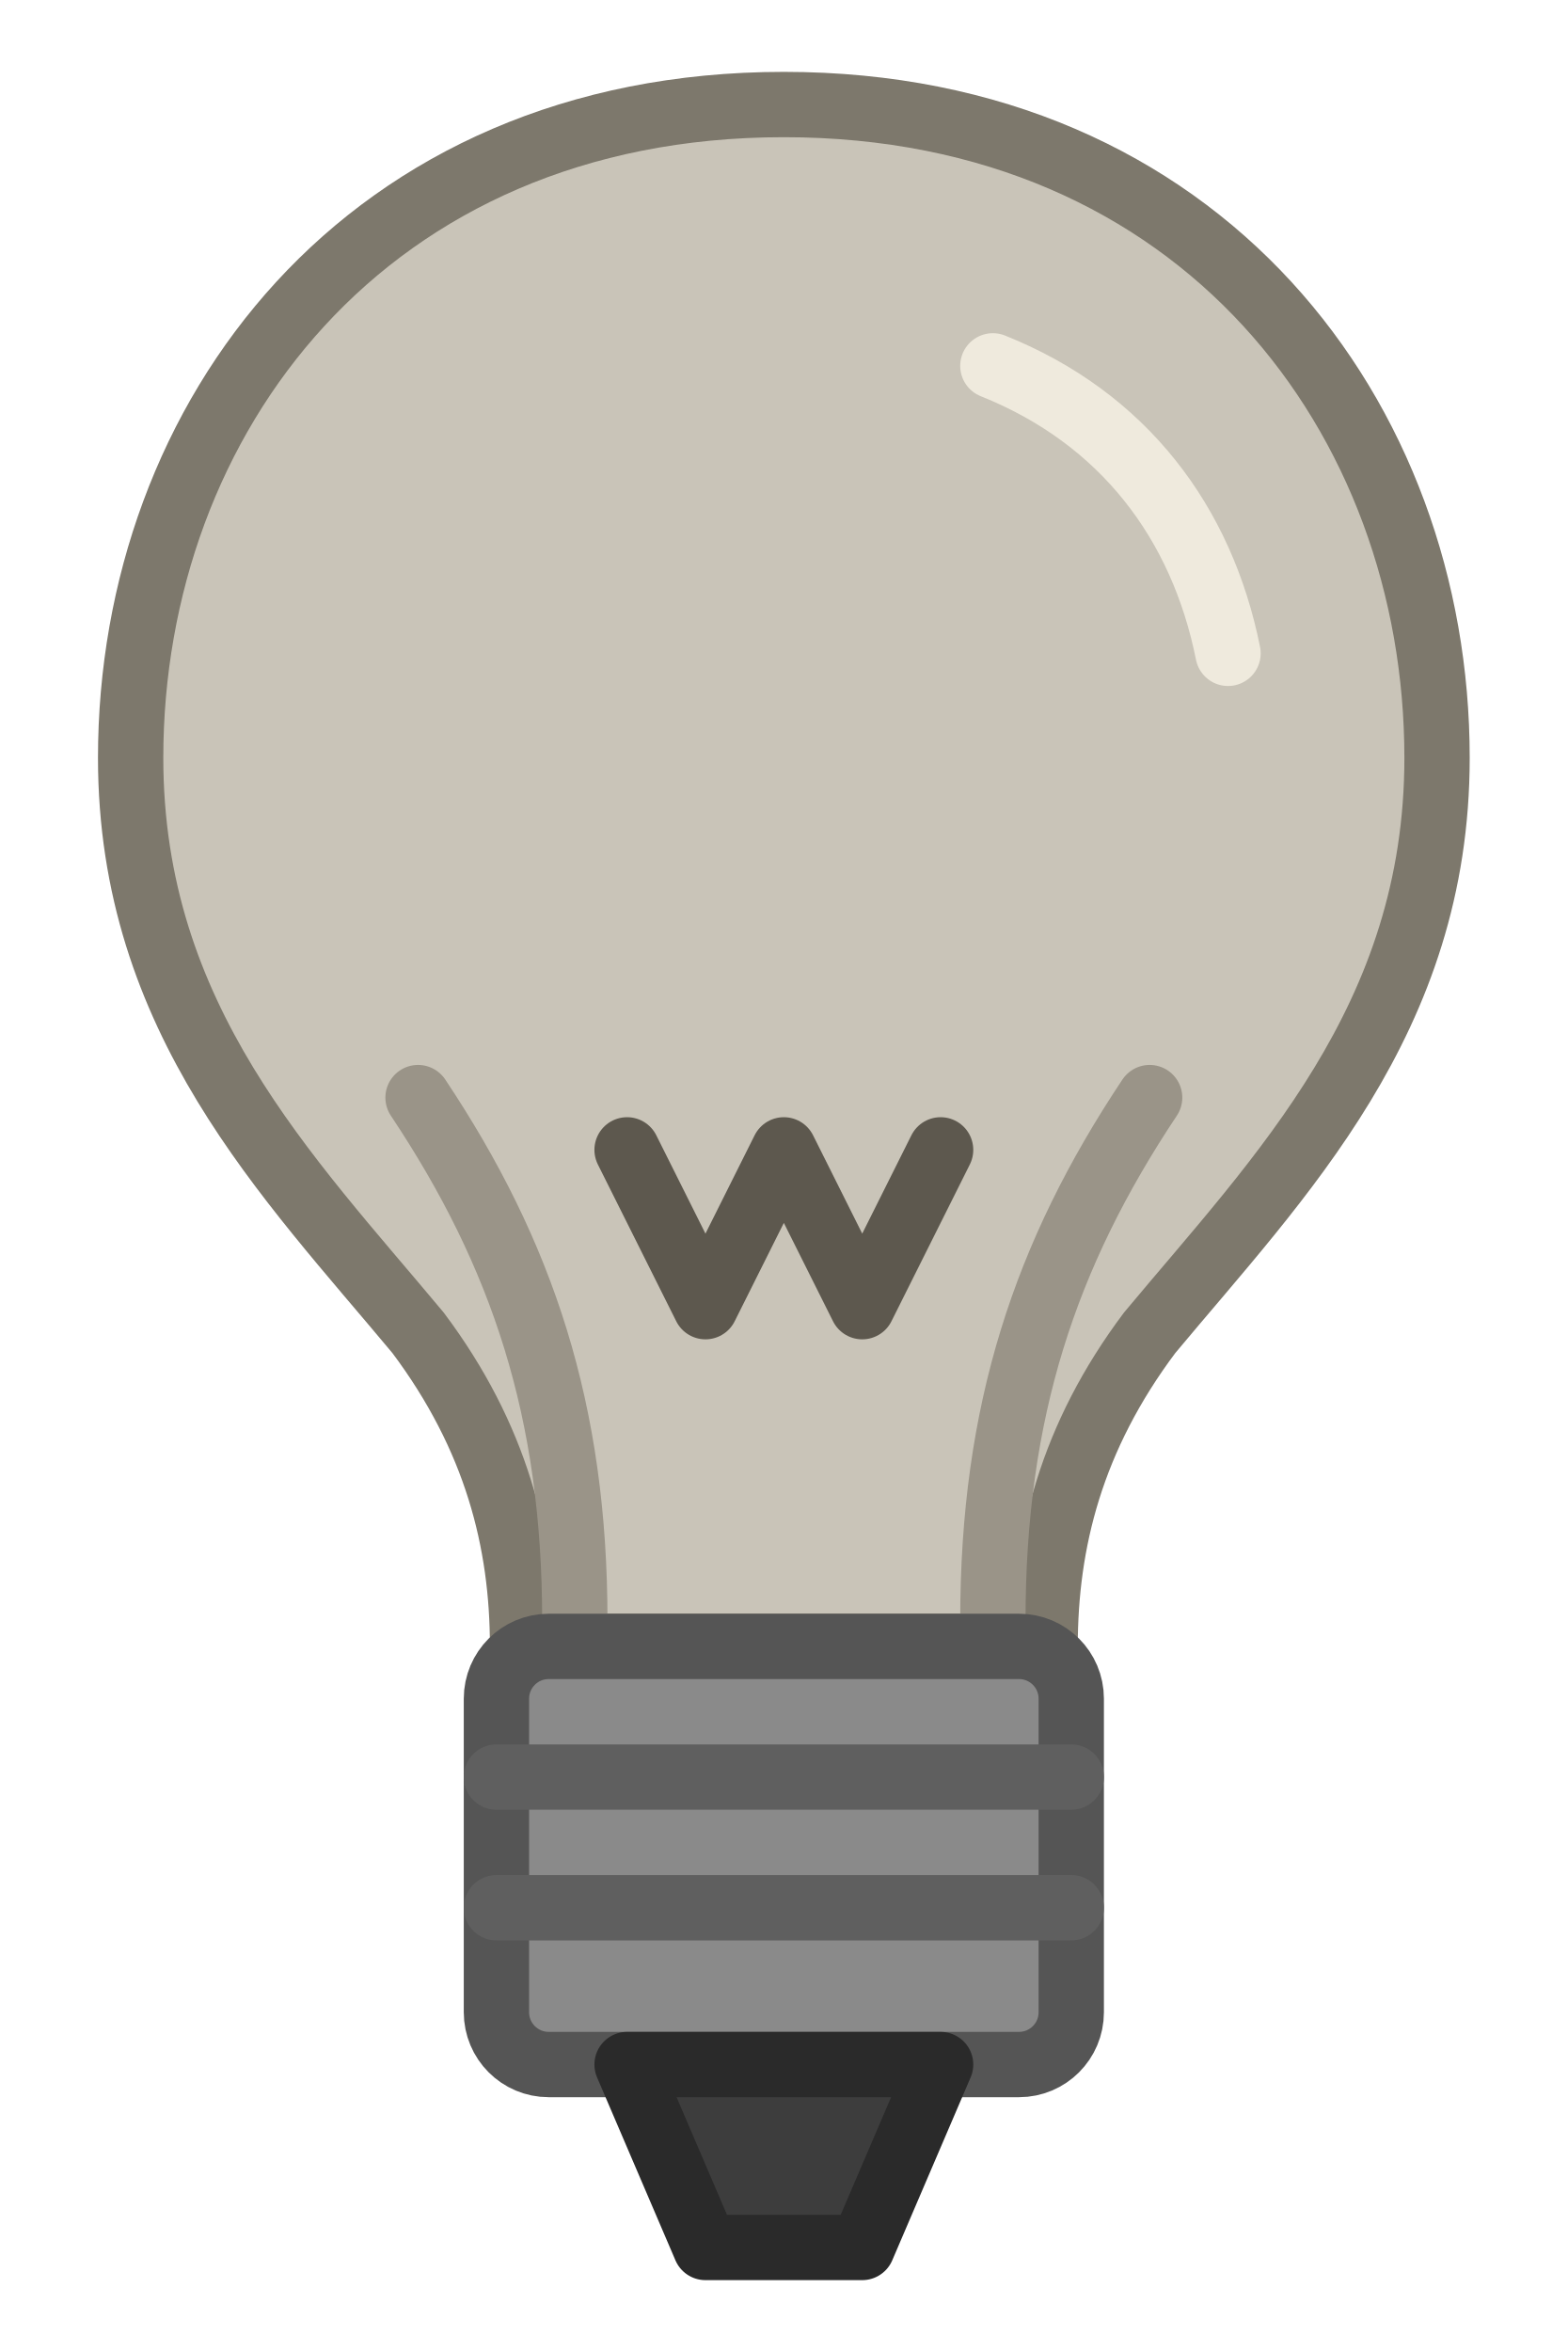
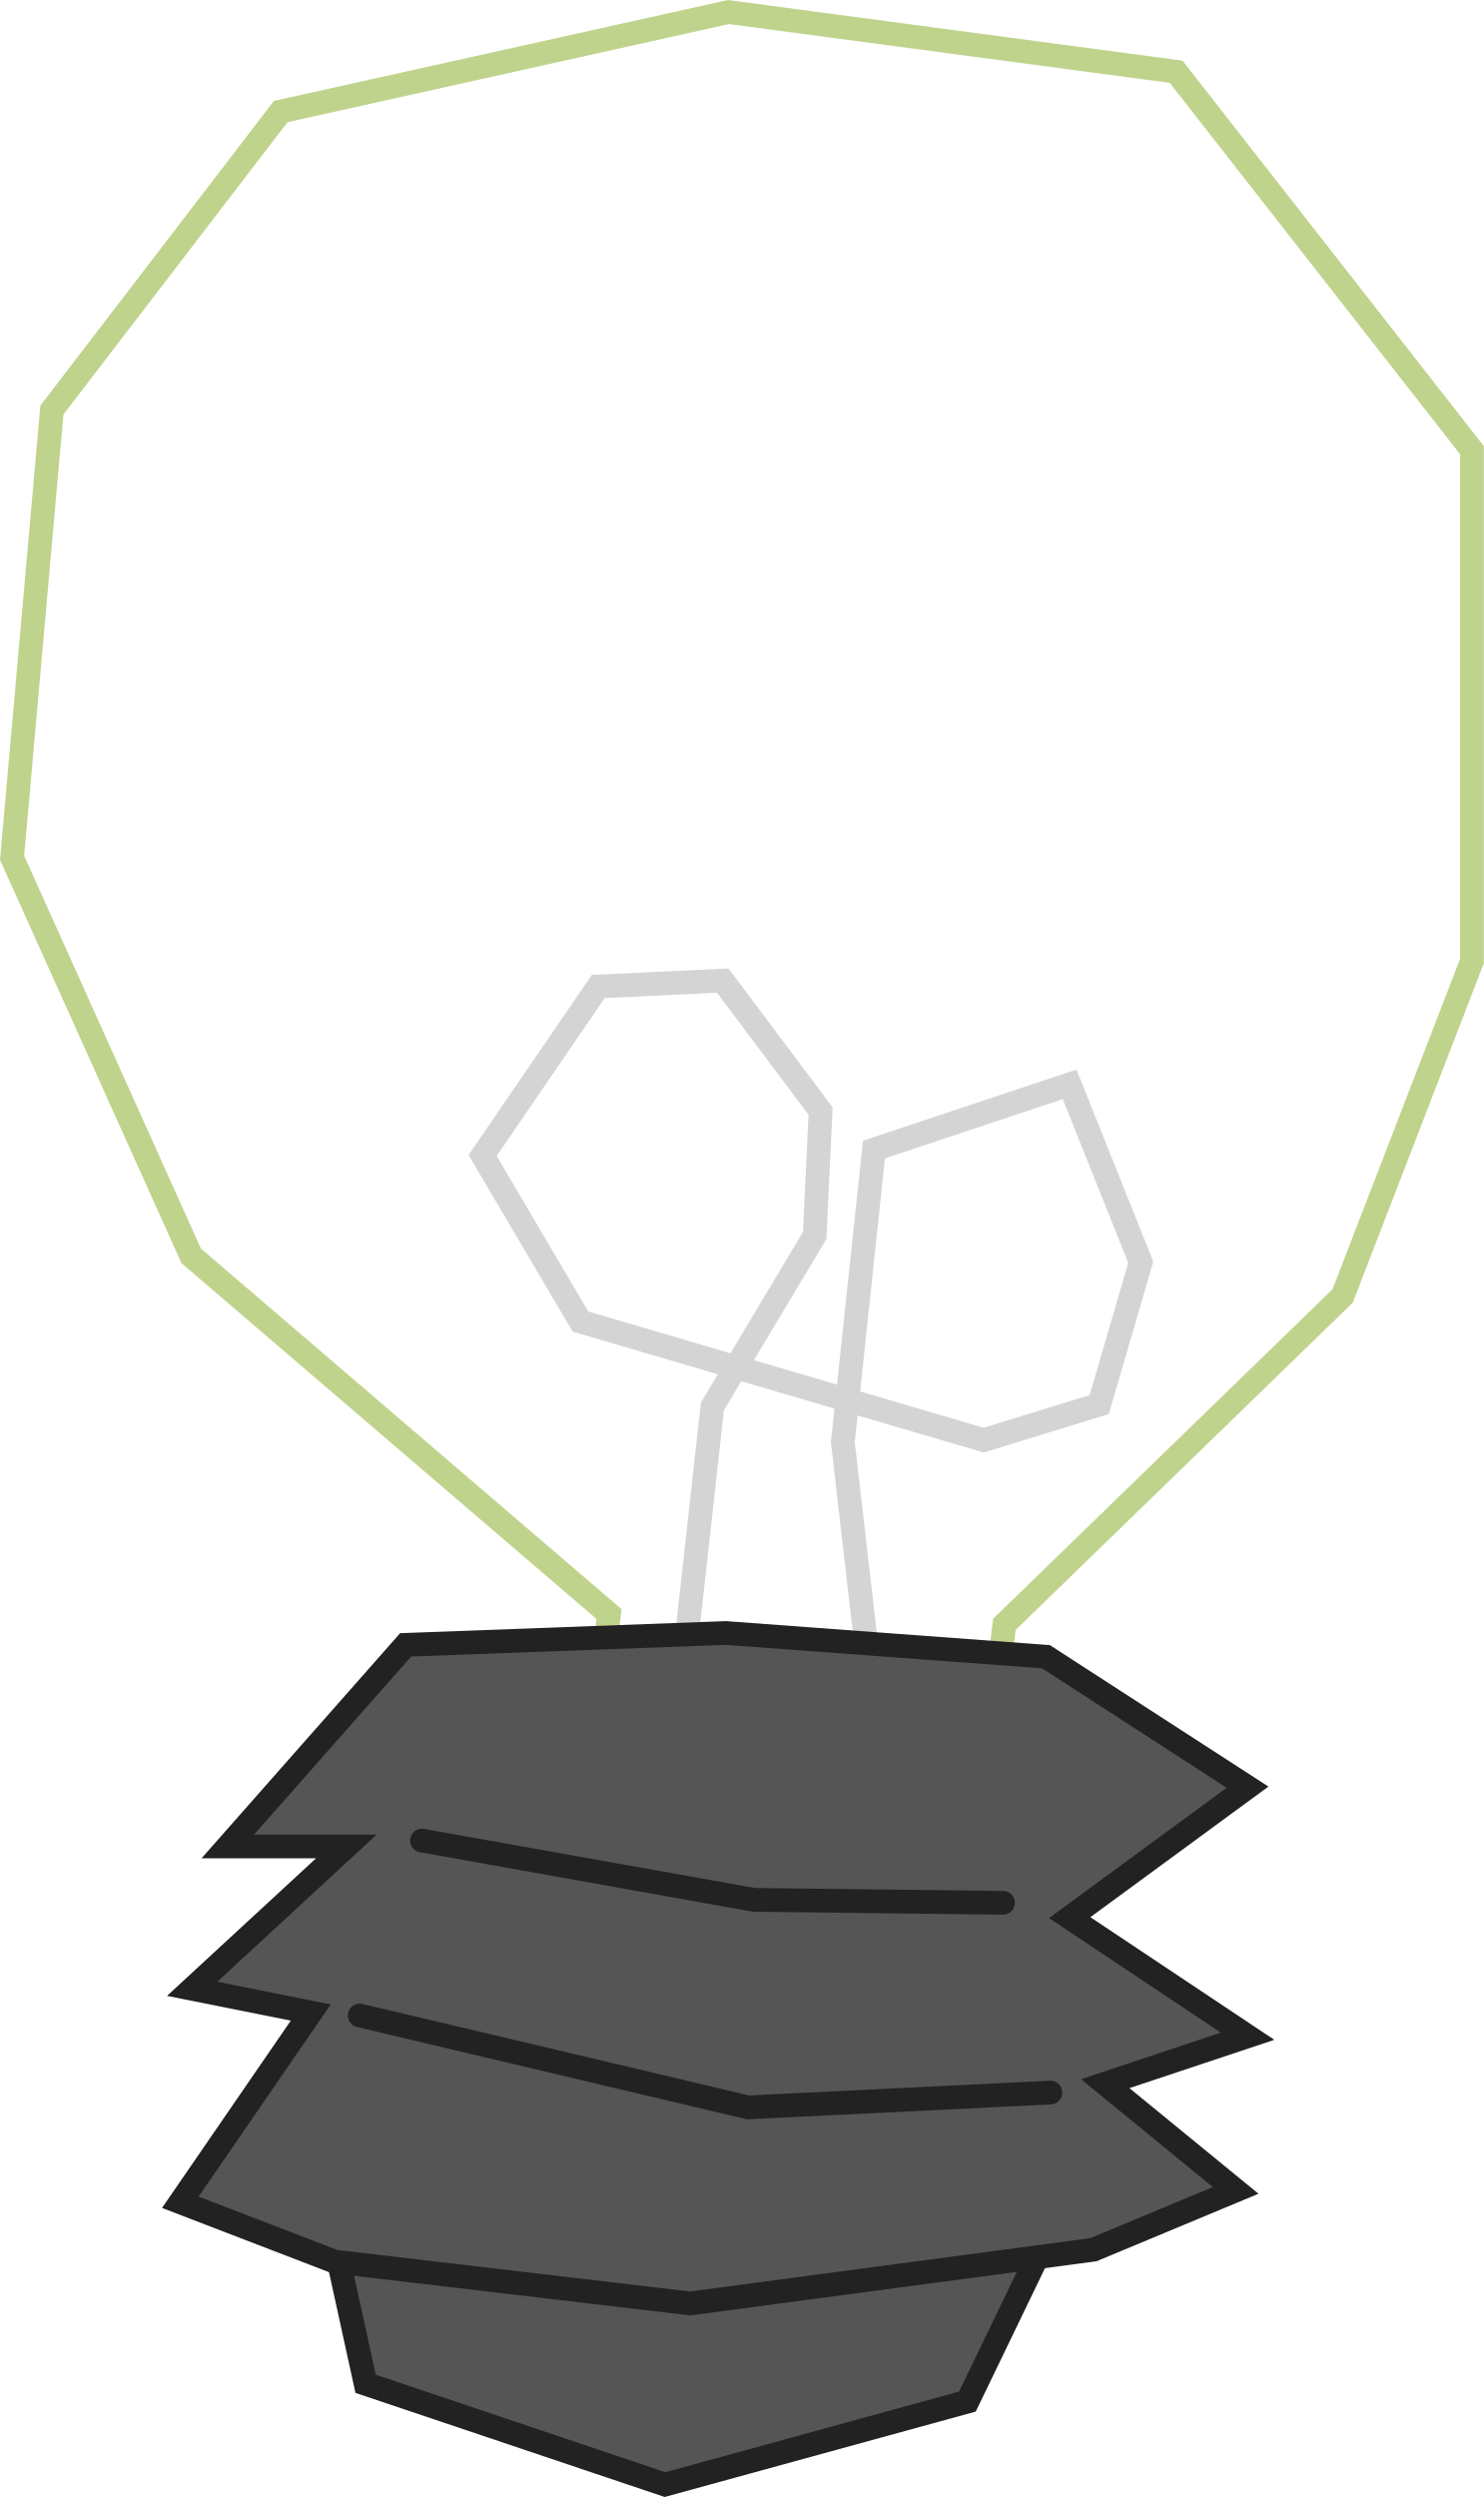
- <svg xmlns="http://www.w3.org/2000/svg" viewBox="0 0 60 90" width="60" height="90">
-   <g stroke-width="2.5" stroke-linejoin="round" stroke-linecap="round">
-     <path d="M30 4C14 4 5 16 5 29c0 10 6 16 11 22 3 4 4 8 4 12h20c0-4 1-8 4-12 5-6 11-12 11-22C55 16 46 4 30 4Z" fill="#c9c4b8" stroke="#7d786c" />
-     <path d="M22 62c0-8-2-14-6-20M38 62c0-8 2-14 6-20" fill="none" stroke="#9a9488" />
-     <path d="M24 44l3 6 3-6 3 6 3-6" fill="none" stroke="#5d584e" />
-     <path d="M38 14c5 2 8 6 9 11" fill="none" stroke="#efeadd" />
-     <rect x="19" y="63" width="22" height="16" rx="2" fill="#8a8a8a" stroke="#555" />
-     <path d="M19 68h22M19 73h22" fill="none" stroke="#5f5f5f" />
-     <path d="M24 79h12l-3 7h-6Z" fill="#3d3d3d" stroke="#2a2a2a" />
+ <svg xmlns="http://www.w3.org/2000/svg" version="1.1" width="125.132" height="210.542" viewBox="0,0,125.132,210.542">
+   <g transform="translate(-177.4245,-74.74412)">
+     <g data-paper-data="{&quot;isPaintingLayer&quot;:true}" fill-rule="nonzero" stroke-width="2" stroke-linecap="round" stroke-linejoin="miter" stroke-miterlimit="10" stroke-dasharray="" stroke-dashoffset="0" style="mix-blend-mode: normal">
+       <path d="M254.5,248.338l-6,-52l2.625,-24.664l16.5,-5.5l6,15l-3.5,12l-9.75,3l-34,-10l-8.25,-14l9.75,-14.25l10.5,-0.5l8.25,11l-0.5,10.5l-8.625,14.414l-6,54" fill="none" stroke="#d4d4d4" />
+       <path d="M260.446,225.689l1.678,-13.983l28.526,-27.687l10.907,-28.246v-43.068l-24.95,-31.912l-37.755,-5.034l-37.755,8.39l-19.297,25.17l-3.356,37.755l15.102,33.56l35.238,30.204l-1.678,13.424" fill="none" stroke="#bfd38c" />
+       <path d="M266.006,262.741l-7,14.5l-25.5,7l-25.25,-8.5l-4,-18.25" fill="#555555" stroke="#222222" />
+       <path d="M211.631,213.435l-15,17h10l-13,12l10,2l-11,16l13,5l29.993,3.531l34.007,-4.531l12,-5l-11,-9l12,-4l-15,-10l15,-11l-17,-11l-27,-2z" fill="#555555" stroke="#222222" />
+       <path d="M262.006,235.185l-21,-0.25l-28,-5" fill="none" stroke="#222222" />
+       <path d="M207.756,244.685l32.75,7.75l25.5,-1.25" fill="none" stroke="#222222" />
+     </g>
  </g>
</svg>
